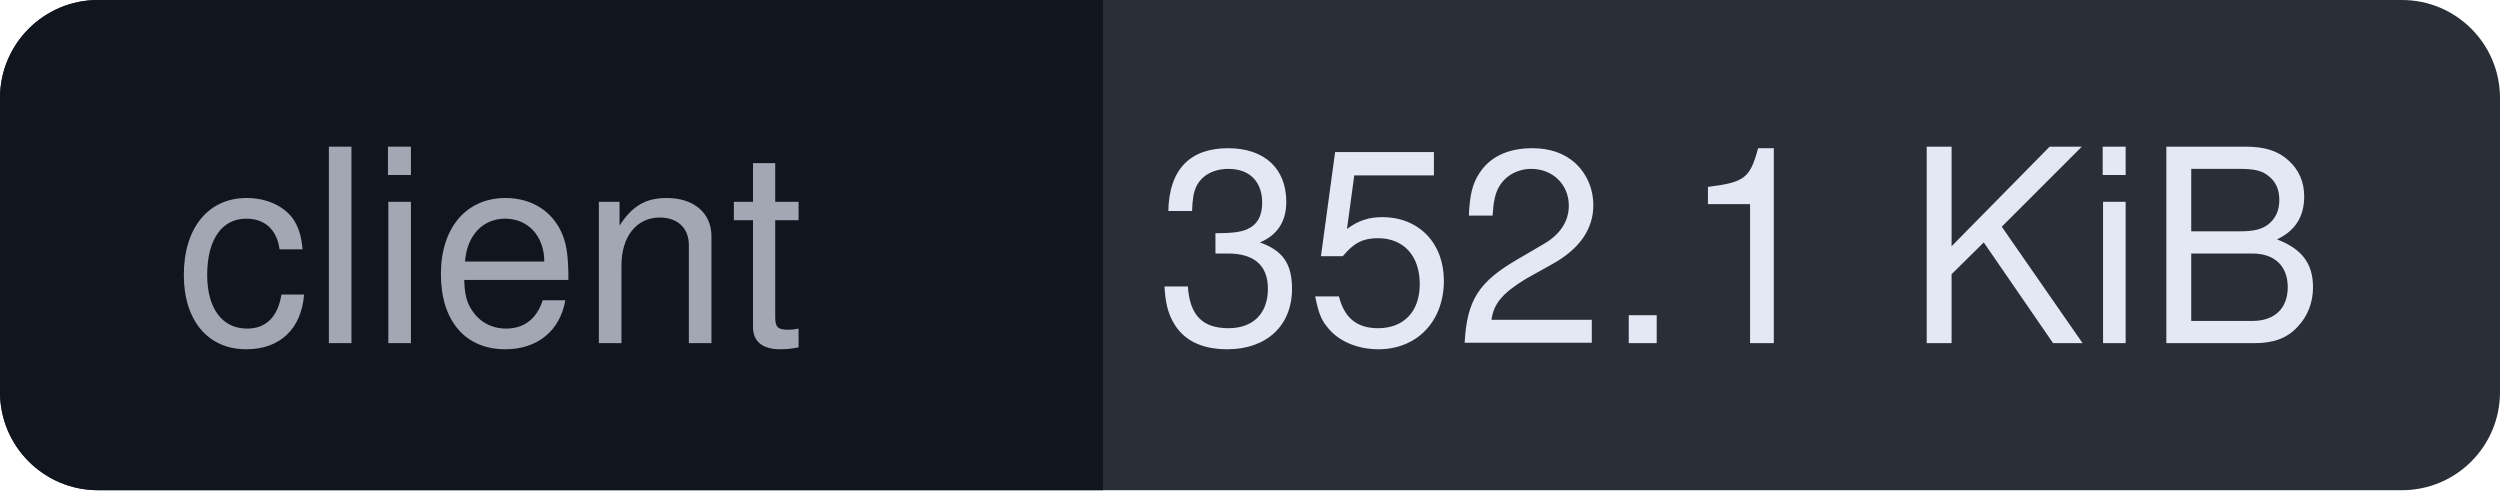
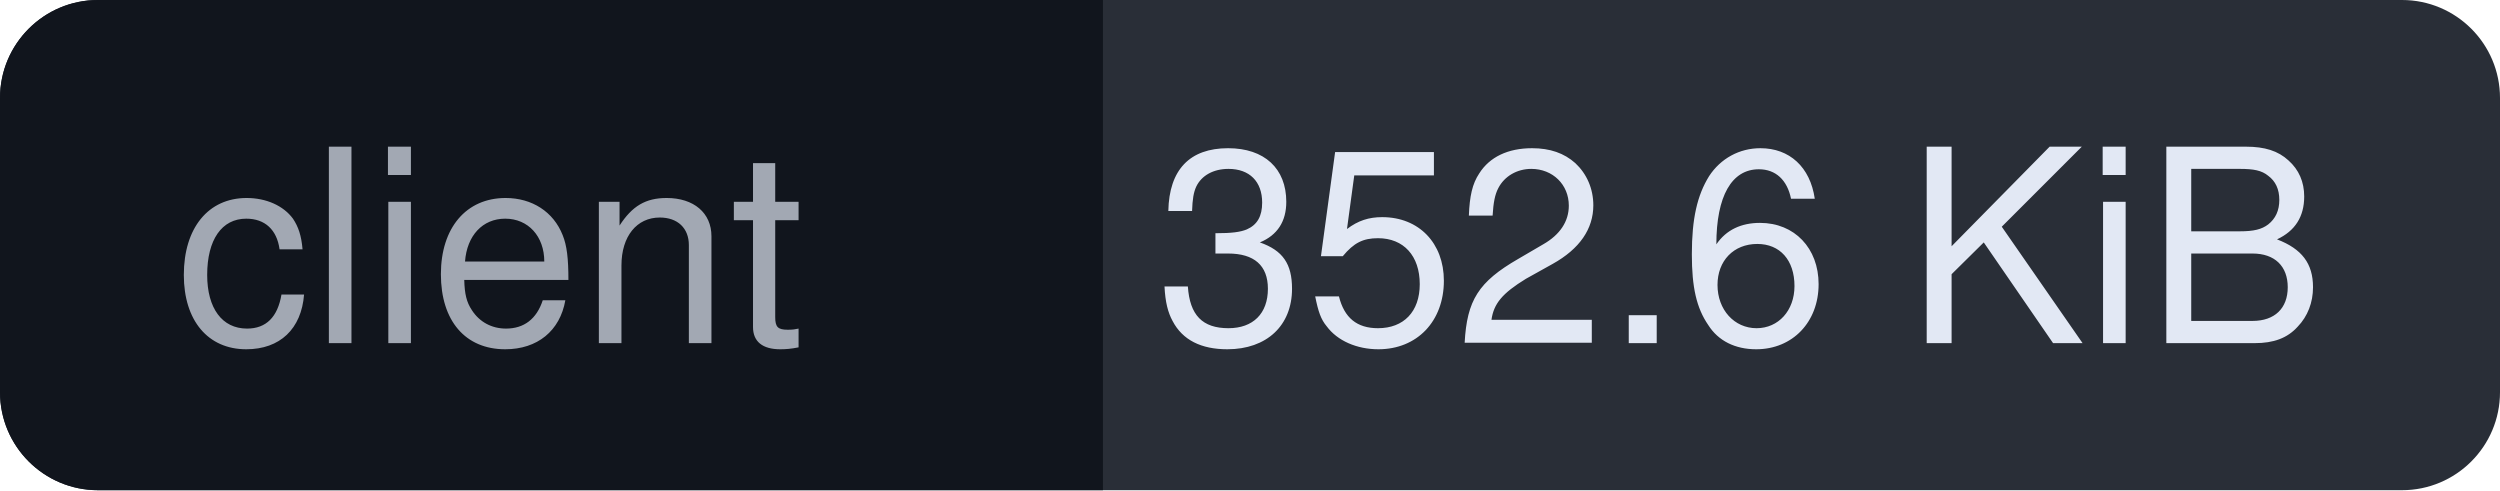
- <svg xmlns="http://www.w3.org/2000/svg" width="102" height="20" role="img" aria-label="client: 352.1 KiB">
+ <svg xmlns="http://www.w3.org/2000/svg" width="102" height="20" role="img" aria-label="client: 352.6 KiB">
  <rect width="102" height="20" rx="4" fill="#292e37" />
  <path d="M0 4a4 4 0 0 1 4-4h41v20H4a4 4 0 0 1-4-4z" fill="#11151d" />
  <g font-family="system-ui,-apple-system,Segoe UI,Helvetica,Arial,sans-serif" font-size="11" text-anchor="middle">
    <text x="20" y="14" fill="#a2a8b3">client</text>
-     <text x="71" y="14" fill="#e2e8f4">352.1 KiB</text>
+     <text x="71" y="14" fill="#e2e8f4">352.6 KiB</text>
  </g>
</svg>
